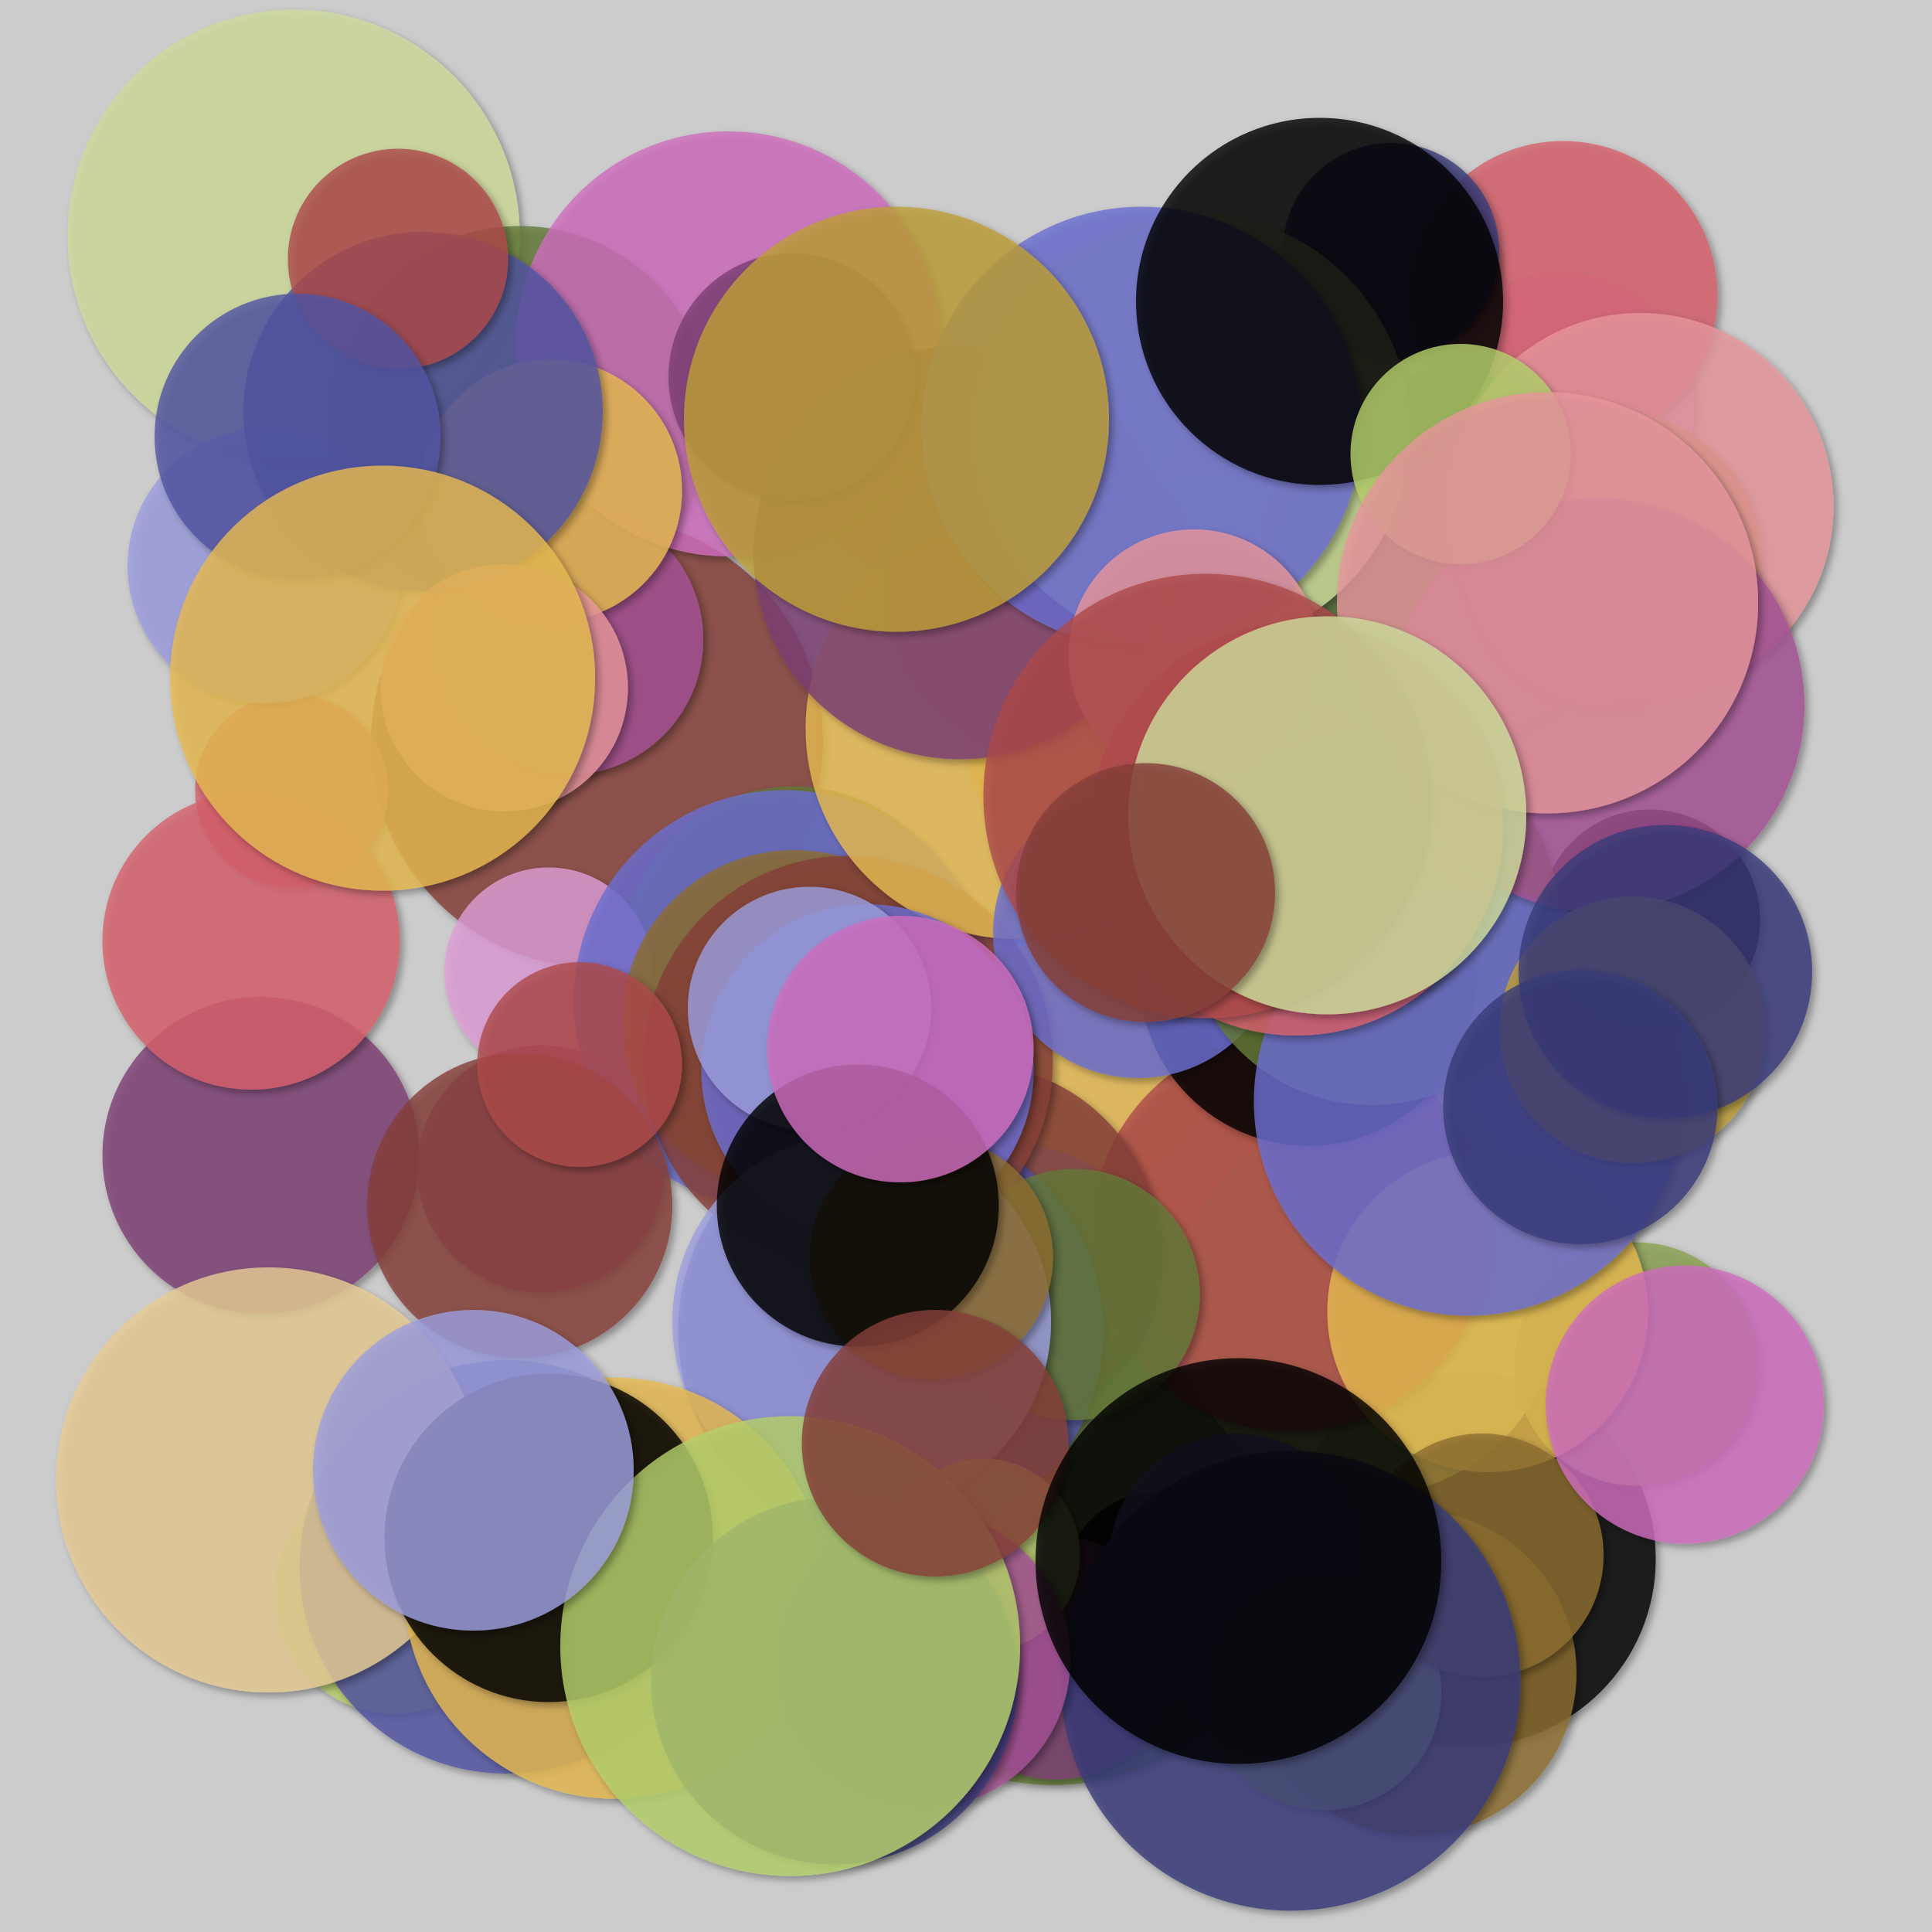
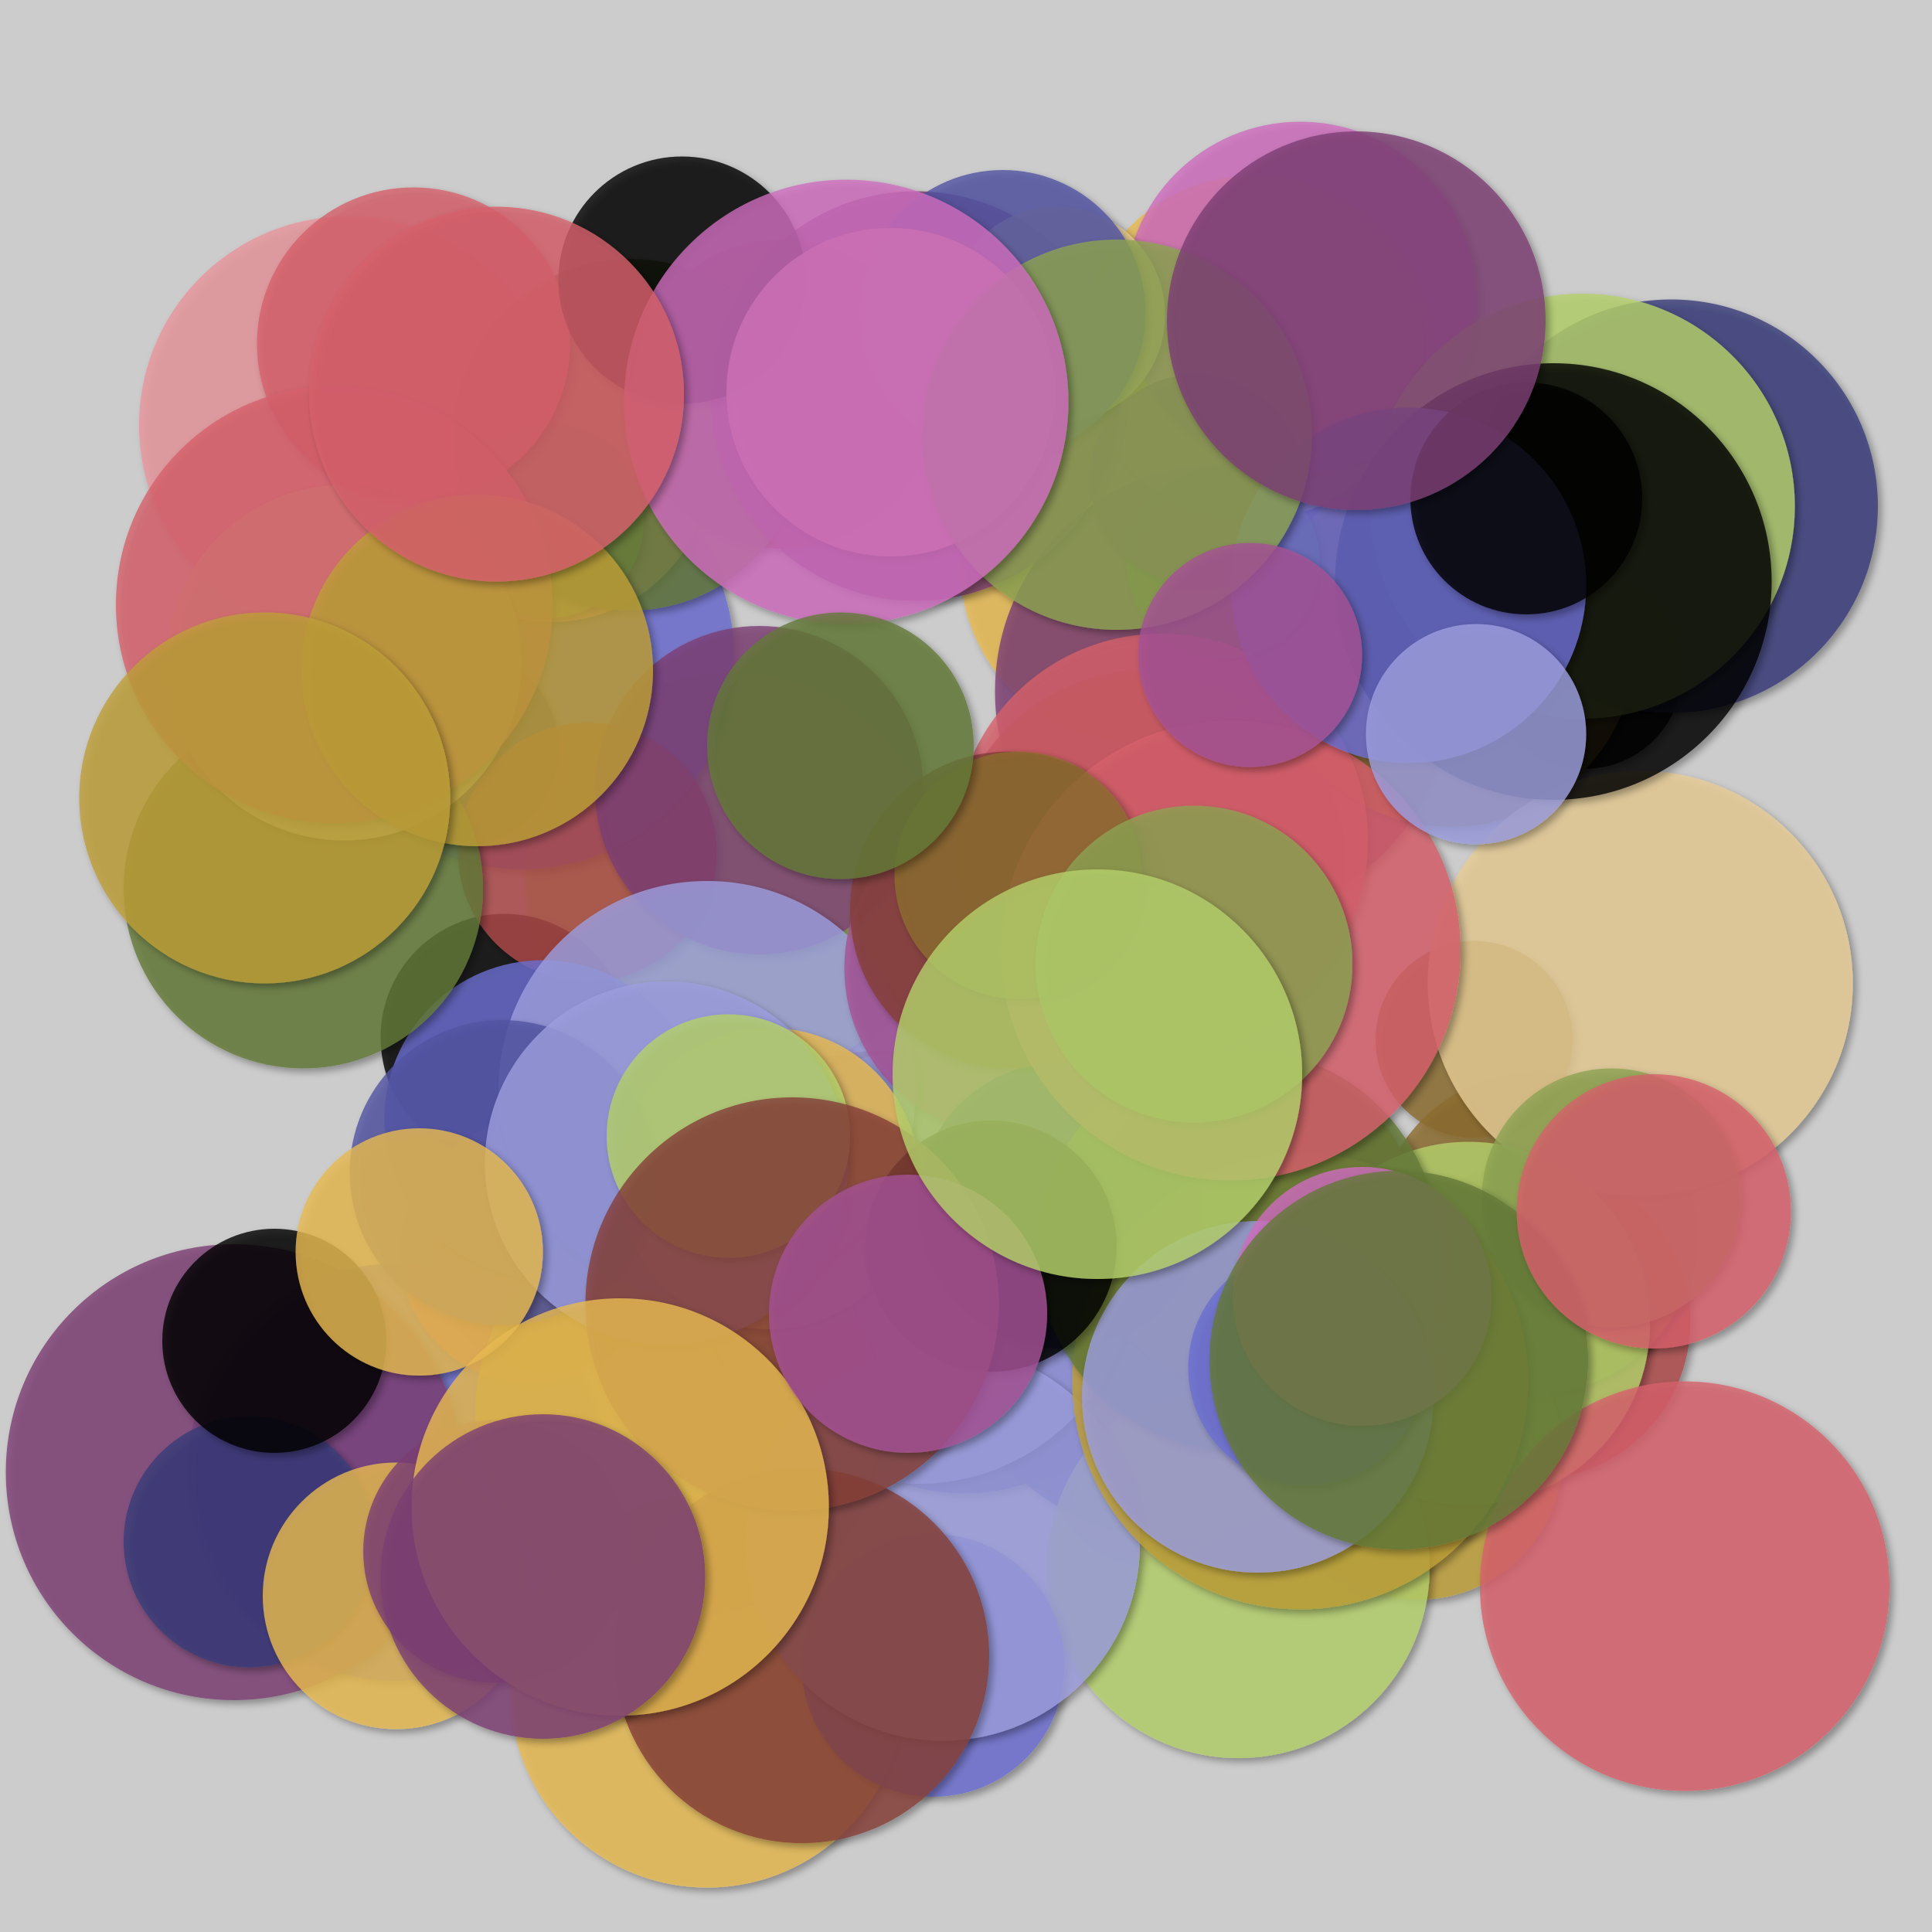
<svg xmlns="http://www.w3.org/2000/svg" viewBox="0 0 1000 1000" width="800" stroke="black" stroke-width="4">
  <filter id="shadow" color-interpolation-filters="sRGB">
    <feDropShadow dx="2" dy="2" stdDeviation="2" flood-opacity="0.4" />
  </filter>
  <filter id="shadow2" color-interpolation-filters="sRGB">
    <feDropShadow dx="0" dy="0" stdDeviation="5.5" flood-opacity=".8" />
  </filter>
  <g>
    <rect x="0" y="0" width="100%" height="100%" fill="#ccc" stroke-width="8" stroke="none" />
-     <circle cx="559" cy="549" r="66" fill="#e7ba52" stroke="none" fill-opacity="0.8" filter="url(#shadow)" />
-     <circle cx="597" cy="370" r="100" fill="#e7ba52" stroke="none" fill-opacity="0.8" filter="url(#shadow)" />
-     <circle cx="760" cy="807" r="97" fill="" stroke="none" fill-opacity="0.8" filter="url(#shadow)" />
-     <circle cx="807" cy="211" r="70" fill="#de9ed6" stroke="none" fill-opacity="0.8" filter="url(#shadow)" />
-     <circle cx="483" cy="677" r="76" fill="#843c39" stroke="none" fill-opacity="0.8" filter="url(#shadow)" />
-     <circle cx="424" cy="467" r="53" fill="#6b6ecf" stroke="none" fill-opacity="0.8" filter="url(#shadow)" />
-     <circle cx="152" cy="122" r="117" fill="#cedb9c" stroke="none" fill-opacity="0.8" filter="url(#shadow)" />
-     <circle cx="472" cy="238" r="57" fill="#bd9e39" stroke="none" fill-opacity="0.8" filter="url(#shadow)" />
-     <circle cx="635" cy="354" r="110" fill="#b5cf6b" stroke="none" fill-opacity="0.8" filter="url(#shadow)" />
-     <circle cx="309" cy="384" r="117" fill="#843c39" stroke="none" fill-opacity="0.8" filter="url(#shadow)" />
-     <circle cx="732" cy="866" r="84" fill="#8c6d31" stroke="none" fill-opacity="0.8" filter="url(#shadow)" />
-     <circle cx="675" cy="281" r="81" fill="#9c9ede" stroke="none" fill-opacity="0.8" filter="url(#shadow)" />
-     <circle cx="519" cy="678" r="87" fill="#9c9ede" stroke="none" fill-opacity="0.8" filter="url(#shadow)" />
-     <circle cx="135" cy="598" r="82" fill="#7b4173" stroke="none" fill-opacity="0.8" filter="url(#shadow)" />
-     <circle cx="545" cy="806" r="118" fill="#637939" stroke="none" fill-opacity="0.8" filter="url(#shadow)" />
-     <circle cx="204" cy="825" r="62" fill="#b5cf6b" stroke="none" fill-opacity="0.8" filter="url(#shadow)" />
-     <circle cx="680" cy="627" r="97" fill="#e7ba52" stroke="none" fill-opacity="0.8" filter="url(#shadow)" />
-     <circle cx="411" cy="496" r="89" fill="#637939" stroke="none" fill-opacity="0.8" filter="url(#shadow)" />
-     <circle cx="708" cy="675" r="99" fill="#b5cf6b" stroke="none" fill-opacity="0.8" filter="url(#shadow)" />
-     <circle cx="284" cy="503" r="54" fill="#de9ed6" stroke="none" fill-opacity="0.8" filter="url(#shadow)" />
-     <circle cx="269" cy="216" r="99" fill="#637939" stroke="none" fill-opacity="0.8" filter="url(#shadow)" />
-     <circle cx="262" cy="811" r="107" fill="#5254a3" stroke="none" fill-opacity="0.8" filter="url(#shadow)" />
-     <circle cx="668" cy="638" r="103" fill="#ad494a" stroke="none" fill-opacity="0.8" filter="url(#shadow)" />
-     <circle cx="847" cy="706" r="63" fill="#8ca252" stroke="none" fill-opacity="0.8" filter="url(#shadow)" />
-     <circle cx="757" cy="316" r="107" fill="#5254a3" stroke="none" fill-opacity="0.8" filter="url(#shadow)" />
-     <circle cx="809" cy="153" r="80" fill="#d6616b" stroke="none" fill-opacity="0.8" filter="url(#shadow)" />
-     <circle cx="854" cy="476" r="57" fill="" stroke="none" fill-opacity="0.8" filter="url(#shadow)" />
-     <circle cx="504" cy="647" r="96" fill="#843c39" stroke="none" fill-opacity="0.8" filter="url(#shadow)" />
-     <circle cx="280" cy="605" r="64" fill="#a55194" stroke="none" fill-opacity="0.8" filter="url(#shadow)" />
-     <circle cx="720" cy="130" r="56" fill="#393b79" stroke="none" fill-opacity="0.8" filter="url(#shadow)" />
-     <circle cx="671" cy="428" r="71" fill="#7b4173" stroke="none" fill-opacity="0.8" filter="url(#shadow)" />
-     <circle cx="770" cy="679" r="83" fill="#e7ba52" stroke="none" fill-opacity="0.8" filter="url(#shadow)" />
-     <circle cx="749" cy="288" r="96" fill="#637939" stroke="none" fill-opacity="0.8" filter="url(#shadow)" />
-     <circle cx="406" cy="518" r="109" fill="#6b6ecf" stroke="none" fill-opacity="0.8" filter="url(#shadow)" />
-     <circle cx="461" cy="689" r="110" fill="#5254a3" stroke="none" fill-opacity="0.8" filter="url(#shadow)" />
-     <circle cx="151" cy="409" r="50" fill="#d6616b" stroke="none" fill-opacity="0.8" filter="url(#shadow)" />
-     <circle cx="294" cy="331" r="70" fill="#a55194" stroke="none" fill-opacity="0.8" filter="url(#shadow)" />
-     <circle cx="130" cy="487" r="77" fill="#d6616b" stroke="none" fill-opacity="0.8" filter="url(#shadow)" />
-     <circle cx="411" cy="529" r="89" fill="#8c6d31" stroke="none" fill-opacity="0.8" filter="url(#shadow)" />
-     <circle cx="439" cy="549" r="106" fill="#843c39" stroke="none" fill-opacity="0.8" filter="url(#shadow)" />
-     <circle cx="600" cy="822" r="50" fill="" stroke="none" fill-opacity="0.8" filter="url(#shadow)" />
-     <circle cx="640" cy="808" r="66" fill="#6b6ecf" stroke="none" fill-opacity="0.8" filter="url(#shadow)" />
-     <circle cx="538" cy="307" r="84" fill="#6b6ecf" stroke="none" fill-opacity="0.8" filter="url(#shadow)" />
-     <circle cx="685" cy="876" r="61" fill="#b5cf6b" stroke="none" fill-opacity="0.8" filter="url(#shadow)" />
-     <circle cx="835" cy="290" r="77" fill="#bd9e39" stroke="none" fill-opacity="0.8" filter="url(#shadow)" />
-     <circle cx="677" cy="506" r="87" fill="" stroke="none" fill-opacity="0.8" filter="url(#shadow)" />
-     <circle cx="269" cy="624" r="79" fill="#843c39" stroke="none" fill-opacity="0.8" filter="url(#shadow)" />
-     <circle cx="526" cy="377" r="109" fill="#e7ba52" stroke="none" fill-opacity="0.8" filter="url(#shadow)" />
-     <circle cx="657" cy="851" r="56" fill="#d6616b" stroke="none" fill-opacity="0.8" filter="url(#shadow)" />
-     <circle cx="589" cy="483" r="75" fill="#6b6ecf" stroke="none" fill-opacity="0.8" filter="url(#shadow)" />
-     <circle cx="377" cy="178" r="110" fill="#ce6dbd" stroke="none" fill-opacity="0.8" filter="url(#shadow)" />
-     <circle cx="497" cy="286" r="107" fill="#7b4173" stroke="none" fill-opacity="0.8" filter="url(#shadow)" />
-     <circle cx="710" cy="475" r="97" fill="#637939" stroke="none" fill-opacity="0.8" filter="url(#shadow)" />
-     <circle cx="849" cy="262" r="100" fill="#e7969c" stroke="none" fill-opacity="0.8" filter="url(#shadow)" />
-     <circle cx="285" cy="254" r="68" fill="#e7ba52" stroke="none" fill-opacity="0.8" filter="url(#shadow)" />
-     <circle cx="546" cy="858" r="63" fill="#7b4173" stroke="none" fill-opacity="0.8" filter="url(#shadow)" />
-     <circle cx="137" cy="293" r="71" fill="#9c9ede" stroke="none" fill-opacity="0.8" filter="url(#shadow)" />
-     <circle cx="760" cy="570" r="111" fill="#6b6ecf" stroke="none" fill-opacity="0.8" filter="url(#shadow)" />
-     <circle cx="617" cy="223" r="113" fill="#cedb9c" stroke="none" fill-opacity="0.8" filter="url(#shadow)" />
-     <circle cx="591" cy="221" r="114" fill="#6b6ecf" stroke="none" fill-opacity="0.8" filter="url(#shadow)" />
-     <circle cx="683" cy="156" r="95" fill="" stroke="none" fill-opacity="0.8" filter="url(#shadow)" />
-     <circle cx="556" cy="670" r="65" fill="#637939" stroke="none" fill-opacity="0.8" filter="url(#shadow)" />
-     <circle cx="827" cy="365" r="107" fill="#a55194" stroke="none" fill-opacity="0.8" filter="url(#shadow)" />
-     <circle cx="410" cy="195" r="64" fill="#7b4173" stroke="none" fill-opacity="0.8" filter="url(#shadow)" />
-     <circle cx="618" cy="339" r="65" fill="#e7969c" stroke="none" fill-opacity="0.8" filter="url(#shadow)" />
-     <circle cx="219" cy="213" r="93" fill="#5254a3" stroke="none" fill-opacity="0.8" filter="url(#shadow)" />
-     <circle cx="756" cy="235" r="57" fill="#b5cf6b" stroke="none" fill-opacity="0.8" filter="url(#shadow)" />
-     <circle cx="801" cy="312" r="109" fill="#e7969c" stroke="none" fill-opacity="0.8" filter="url(#shadow)" />
-     <circle cx="449" cy="554" r="86" fill="#6b6ecf" stroke="none" fill-opacity="0.8" filter="url(#shadow)" />
-     <circle cx="446" cy="684" r="98" fill="#9c9ede" stroke="none" fill-opacity="0.8" filter="url(#shadow)" />
-     <circle cx="671" cy="429" r="107" fill="#d6616b" stroke="none" fill-opacity="0.8" filter="url(#shadow)" />
-     <circle cx="624" cy="412" r="115" fill="#ad494a" stroke="none" fill-opacity="0.8" filter="url(#shadow)" />
-     <circle cx="687" cy="422" r="103" fill="#cedb9c" stroke="none" fill-opacity="0.8" filter="url(#shadow)" />
-     <circle cx="419" cy="522" r="63" fill="#9c9ede" stroke="none" fill-opacity="0.8" filter="url(#shadow)" />
-     <circle cx="509" cy="805" r="50" fill="#b5cf6b" stroke="none" fill-opacity="0.8" filter="url(#shadow)" />
-     <circle cx="139" cy="766" r="110" fill="#e7cb94" stroke="none" fill-opacity="0.8" filter="url(#shadow)" />
-     <circle cx="206" cy="134" r="57" fill="#ad494a" stroke="none" fill-opacity="0.8" filter="url(#shadow)" />
-     <circle cx="482" cy="651" r="63" fill="#8c6d31" stroke="none" fill-opacity="0.8" filter="url(#shadow)" />
-     <circle cx="318" cy="822" r="109" fill="#e7ba52" stroke="none" fill-opacity="0.8" filter="url(#shadow)" />
-     <circle cx="767" cy="805" r="63" fill="#8c6d31" stroke="none" fill-opacity="0.8" filter="url(#shadow)" />
-     <circle cx="284" cy="796" r="85" fill="" stroke="none" fill-opacity="0.8" filter="url(#shadow)" />
-     <circle cx="845" cy="533" r="69" fill="#bd9e39" stroke="none" fill-opacity="0.8" filter="url(#shadow)" />
-     <circle cx="668" cy="870" r="119" fill="#393b79" stroke="none" fill-opacity="0.8" filter="url(#shadow)" />
-     <circle cx="477" cy="859" r="77" fill="#a55194" stroke="none" fill-opacity="0.8" filter="url(#shadow)" />
-     <circle cx="862" cy="503" r="76" fill="#393b79" stroke="none" fill-opacity="0.8" filter="url(#shadow)" />
-     <circle cx="432" cy="870" r="95" fill="#393b79" stroke="none" fill-opacity="0.8" filter="url(#shadow)" />
-     <circle cx="818" cy="573" r="71" fill="#393b79" stroke="none" fill-opacity="0.8" filter="url(#shadow)" />
-     <circle cx="872" cy="727" r="72" fill="#ce6dbd" stroke="none" fill-opacity="0.8" filter="url(#shadow)" />
-     <circle cx="444" cy="624" r="73" fill="" stroke="none" fill-opacity="0.8" filter="url(#shadow)" />
-     <circle cx="464" cy="217" r="110" fill="#bd9e39" stroke="none" fill-opacity="0.8" filter="url(#shadow)" />
-     <circle cx="466" cy="543" r="69" fill="#ce6dbd" stroke="none" fill-opacity="0.8" filter="url(#shadow)" />
-     <circle cx="300" cy="551" r="53" fill="#ad494a" stroke="none" fill-opacity="0.8" filter="url(#shadow)" />
-     <circle cx="261" cy="356" r="64" fill="#e7969c" stroke="none" fill-opacity="0.8" filter="url(#shadow)" />
-     <circle cx="154" cy="226" r="74" fill="#5254a3" stroke="none" fill-opacity="0.8" filter="url(#shadow)" />
-     <circle cx="593" cy="462" r="67" fill="#843c39" stroke="none" fill-opacity="0.8" filter="url(#shadow)" />
-     <circle cx="409" cy="852" r="119" fill="#b5cf6b" stroke="none" fill-opacity="0.8" filter="url(#shadow)" />
-     <circle cx="245" cy="761" r="83" fill="#9c9ede" stroke="none" fill-opacity="0.8" filter="url(#shadow)" />
-     <circle cx="484" cy="747" r="69" fill="#843c39" stroke="none" fill-opacity="0.8" filter="url(#shadow)" />
-     <circle cx="198" cy="351" r="110" fill="#e7ba52" stroke="none" fill-opacity="0.8" filter="url(#shadow)" />
-     <circle cx="641" cy="808" r="105" fill="" stroke="none" fill-opacity="0.8" filter="url(#shadow)" />
+     <circle cx="793" cy="684" r="82" fill="#ad494a" stroke="none" fill-opacity="0.8" filter="url(#shadow)" />
+     <circle cx="205" cy="762" r="108" fill="#6b6ecf" stroke="none" fill-opacity="0.8" filter="url(#shadow)" />
+     <circle cx="379" cy="455" r="107" fill="#b5cf6b" stroke="none" fill-opacity="0.8" filter="url(#shadow)" />
+     <circle cx="270" cy="340" r="110" fill="#6b6ecf" stroke="none" fill-opacity="0.8" filter="url(#shadow)" />
+     <circle cx="588" cy="293" r="91" fill="#e7ba52" stroke="none" fill-opacity="0.8" filter="url(#shadow)" />
+     <circle cx="734" cy="753" r="75" fill="#bd9e39" stroke="none" fill-opacity="0.8" filter="url(#shadow)" />
+     <circle cx="763" cy="538" r="51" fill="#8c6d31" stroke="none" fill-opacity="0.8" filter="url(#shadow)" />
+     <circle cx="366" cy="875" r="102" fill="#e7ba52" stroke="none" fill-opacity="0.8" filter="url(#shadow)" />
+     <circle cx="795" cy="638" r="83" fill="#8c6d31" stroke="none" fill-opacity="0.8" filter="url(#shadow)" />
+     <circle cx="593" cy="757" r="50" fill="#ce6dbd" stroke="none" fill-opacity="0.8" filter="url(#shadow)" />
+     <circle cx="261" cy="537" r="64" fill="" stroke="none" fill-opacity="0.8" filter="url(#shadow)" />
+     <circle cx="499" cy="670" r="103" fill="#5254a3" stroke="none" fill-opacity="0.8" filter="url(#shadow)" />
+     <circle cx="818" cy="281" r="77" fill="#9c9ede" stroke="none" fill-opacity="0.8" filter="url(#shadow)" />
+     <circle cx="283" cy="650" r="59" fill="#393b79" stroke="none" fill-opacity="0.8" filter="url(#shadow)" />
+     <circle cx="604" cy="683" r="112" fill="#5254a3" stroke="none" fill-opacity="0.8" filter="url(#shadow)" />
+     <circle cx="454" cy="645" r="101" fill="#843c39" stroke="none" fill-opacity="0.8" filter="url(#shadow)" />
+     <circle cx="633" cy="358" r="118" fill="#7b4173" stroke="none" fill-opacity="0.8" filter="url(#shadow)" />
+     <circle cx="475" cy="656" r="112" fill="#9c9ede" stroke="none" fill-opacity="0.8" filter="url(#shadow)" />
+     <circle cx="180" cy="220" r="108" fill="#e7969c" stroke="none" fill-opacity="0.8" filter="url(#shadow)" />
+     <circle cx="238" cy="387" r="51" fill="#393b79" stroke="none" fill-opacity="0.8" filter="url(#shadow)" />
+     <circle cx="820" cy="347" r="51" fill="" stroke="none" fill-opacity="0.8" filter="url(#shadow)" />
+     <circle cx="121" cy="762" r="118" fill="#7b4173" stroke="none" fill-opacity="0.8" filter="url(#shadow)" />
+     <circle cx="304" cy="441" r="67" fill="#ad494a" stroke="none" fill-opacity="0.8" filter="url(#shadow)" />
+     <circle cx="275" cy="648" r="68" fill="#d6616b" stroke="none" fill-opacity="0.8" filter="url(#shadow)" />
+     <circle cx="281" cy="579" r="82" fill="#6b6ecf" stroke="none" fill-opacity="0.8" filter="url(#shadow)" />
+     <circle cx="648" cy="180" r="89" fill="#e7ba52" stroke="none" fill-opacity="0.8" filter="url(#shadow)" />
+     <circle cx="593" cy="448" r="101" fill="#843c39" stroke="none" fill-opacity="0.8" filter="url(#shadow)" />
+     <circle cx="129" cy="798" r="65" fill="#393b79" stroke="none" fill-opacity="0.8" filter="url(#shadow)" />
+     <circle cx="393" cy="409" r="85" fill="#7b4173" stroke="none" fill-opacity="0.8" filter="url(#shadow)" />
+     <circle cx="673" cy="154" r="91" fill="#ce6dbd" stroke="none" fill-opacity="0.8" filter="url(#shadow)" />
+     <circle cx="285" cy="239" r="83" fill="#e7969c" stroke="none" fill-opacity="0.8" filter="url(#shadow)" />
+     <circle cx="751" cy="332" r="96" fill="#8c6d31" stroke="none" fill-opacity="0.8" filter="url(#shadow)" />
+     <circle cx="283" cy="270" r="50" fill="#8ca252" stroke="none" fill-opacity="0.8" filter="url(#shadow)" />
+     <circle cx="579" cy="483" r="58" fill="#ad494a" stroke="none" fill-opacity="0.8" filter="url(#shadow)" />
+     <circle cx="351" cy="731" r="105" fill="#bd9e39" stroke="none" fill-opacity="0.8" filter="url(#shadow)" />
+     <circle cx="157" cy="460" r="93" fill="#637939" stroke="none" fill-opacity="0.8" filter="url(#shadow)" />
+     <circle cx="641" cy="811" r="99" fill="#b5cf6b" stroke="none" fill-opacity="0.8" filter="url(#shadow)" />
+     <circle cx="405" cy="204" r="80" fill="#843c39" stroke="none" fill-opacity="0.8" filter="url(#shadow)" />
+     <circle cx="142" cy="694" r="58" fill="" stroke="none" fill-opacity="0.8" filter="url(#shadow)" />
+     <circle cx="366" cy="564" r="108" fill="#9c9ede" stroke="none" fill-opacity="0.8" filter="url(#shadow)" />
+     <circle cx="865" cy="262" r="107" fill="#393b79" stroke="none" fill-opacity="0.8" filter="url(#shadow)" />
+     <circle cx="178" cy="343" r="92" fill="#cedb9c" stroke="none" fill-opacity="0.8" filter="url(#shadow)" />
+     <circle cx="326" cy="225" r="91" fill="#637939" stroke="none" fill-opacity="0.8" filter="url(#shadow)" />
+     <circle cx="205" cy="826" r="69" fill="#e7ba52" stroke="none" fill-opacity="0.8" filter="url(#shadow)" />
+     <circle cx="633" cy="291" r="50" fill="#637939" stroke="none" fill-opacity="0.8" filter="url(#shadow)" />
+     <circle cx="849" cy="509" r="110" fill="#e7cb94" stroke="none" fill-opacity="0.8" filter="url(#shadow)" />
+     <circle cx="524" cy="501" r="87" fill="#a55194" stroke="none" fill-opacity="0.8" filter="url(#shadow)" />
+     <circle cx="256" cy="803" r="68" fill="#7b4173" stroke="none" fill-opacity="0.8" filter="url(#shadow)" />
+     <circle cx="483" cy="862" r="68" fill="#6b6ecf" stroke="none" fill-opacity="0.8" filter="url(#shadow)" />
+     <circle cx="488" cy="799" r="102" fill="#9c9ede" stroke="none" fill-opacity="0.8" filter="url(#shadow)" />
+     <circle cx="398" cy="610" r="78" fill="#e7ba52" stroke="none" fill-opacity="0.8" filter="url(#shadow)" />
+     <circle cx="649" cy="635" r="86" fill="#8c6d31" stroke="none" fill-opacity="0.8" filter="url(#shadow)" />
+     <circle cx="549" cy="624" r="74" fill="#393b79" stroke="none" fill-opacity="0.8" filter="url(#shadow)" />
+     <circle cx="760" cy="685" r="94" fill="#b5cf6b" stroke="none" fill-opacity="0.8" filter="url(#shadow)" />
+     <circle cx="673" cy="715" r="118" fill="#bd9e39" stroke="none" fill-opacity="0.8" filter="url(#shadow)" />
+     <circle cx="641" cy="647" r="104" fill="#637939" stroke="none" fill-opacity="0.8" filter="url(#shadow)" />
+     <circle cx="474" cy="205" r="106" fill="#7b4173" stroke="none" fill-opacity="0.8" filter="url(#shadow)" />
+     <circle cx="819" cy="262" r="110" fill="#b5cf6b" stroke="none" fill-opacity="0.8" filter="url(#shadow)" />
+     <circle cx="601" cy="435" r="107" fill="#d6616b" stroke="none" fill-opacity="0.8" filter="url(#shadow)" />
+     <circle cx="522" cy="471" r="82" fill="#843c39" stroke="none" fill-opacity="0.8" filter="url(#shadow)" />
+     <circle cx="651" cy="723" r="91" fill="#9c9ede" stroke="none" fill-opacity="0.8" filter="url(#shadow)" />
+     <circle cx="547" cy="163" r="56" fill="#e7cb94" stroke="none" fill-opacity="0.8" filter="url(#shadow)" />
+     <circle cx="260" cy="607" r="79" fill="#5254a3" stroke="none" fill-opacity="0.8" filter="url(#shadow)" />
+     <circle cx="676" cy="708" r="61" fill="#6b6ecf" stroke="none" fill-opacity="0.8" filter="url(#shadow)" />
+     <circle cx="872" cy="821" r="106" fill="#d6616b" stroke="none" fill-opacity="0.8" filter="url(#shadow)" />
+     <circle cx="345" cy="602" r="94" fill="#9c9ede" stroke="none" fill-opacity="0.8" filter="url(#shadow)" />
+     <circle cx="804" cy="301" r="113" fill="" stroke="none" fill-opacity="0.8" filter="url(#shadow)" />
+     <circle cx="217" cy="648" r="64" fill="#e7ba52" stroke="none" fill-opacity="0.8" filter="url(#shadow)" />
+     <circle cx="214" cy="178" r="81" fill="#d6616b" stroke="none" fill-opacity="0.8" filter="url(#shadow)" />
+     <circle cx="513" cy="645" r="65" fill="" stroke="none" fill-opacity="0.8" filter="url(#shadow)" />
+     <circle cx="618" cy="248" r="54" fill="#7b4173" stroke="none" fill-opacity="0.8" filter="url(#shadow)" />
+     <circle cx="519" cy="162" r="74" fill="#5254a3" stroke="none" fill-opacity="0.8" filter="url(#shadow)" />
+     <circle cx="637" cy="492" r="119" fill="#d6616b" stroke="none" fill-opacity="0.8" filter="url(#shadow)" />
+     <circle cx="377" cy="588" r="63" fill="#b5cf6b" stroke="none" fill-opacity="0.8" filter="url(#shadow)" />
+     <circle cx="173" cy="313" r="113" fill="#d6616b" stroke="none" fill-opacity="0.8" filter="url(#shadow)" />
+     <circle cx="247" cy="347" r="91" fill="#bd9e39" stroke="none" fill-opacity="0.8" filter="url(#shadow)" />
+     <circle cx="415" cy="857" r="97" fill="#843c39" stroke="none" fill-opacity="0.8" filter="url(#shadow)" />
+     <circle cx="137" cy="413" r="96" fill="#bd9e39" stroke="none" fill-opacity="0.8" filter="url(#shadow)" />
+     <circle cx="353" cy="145" r="64" fill="" stroke="none" fill-opacity="0.8" filter="url(#shadow)" />
+     <circle cx="461" cy="203" r="85" fill="#e7969c" stroke="none" fill-opacity="0.8" filter="url(#shadow)" />
+     <circle cx="729" cy="303" r="92" fill="#6b6ecf" stroke="none" fill-opacity="0.8" filter="url(#shadow)" />
+     <circle cx="834" cy="620" r="67" fill="#8ca252" stroke="none" fill-opacity="0.8" filter="url(#shadow)" />
+     <circle cx="410" cy="675" r="107" fill="#843c39" stroke="none" fill-opacity="0.8" filter="url(#shadow)" />
+     <circle cx="578" cy="225" r="101" fill="#8ca252" stroke="none" fill-opacity="0.8" filter="url(#shadow)" />
+     <circle cx="527" cy="453" r="64" fill="#8c6d31" stroke="none" fill-opacity="0.8" filter="url(#shadow)" />
+     <circle cx="764" cy="380" r="57" fill="#9c9ede" stroke="none" fill-opacity="0.8" filter="url(#shadow)" />
+     <circle cx="705" cy="671" r="67" fill="#ce6dbd" stroke="none" fill-opacity="0.8" filter="url(#shadow)" />
+     <circle cx="321" cy="780" r="108" fill="#e7ba52" stroke="none" fill-opacity="0.8" filter="url(#shadow)" />
+     <circle cx="790" cy="258" r="60" fill="" stroke="none" fill-opacity="0.8" filter="url(#shadow)" />
+     <circle cx="438" cy="208" r="115" fill="#ce6dbd" stroke="none" fill-opacity="0.8" filter="url(#shadow)" />
+     <circle cx="281" cy="816" r="84" fill="#7b4173" stroke="none" fill-opacity="0.8" filter="url(#shadow)" />
+     <circle cx="702" cy="166" r="98" fill="#7b4173" stroke="none" fill-opacity="0.8" filter="url(#shadow)" />
+     <circle cx="470" cy="680" r="72" fill="#a55194" stroke="none" fill-opacity="0.8" filter="url(#shadow)" />
+     <circle cx="618" cy="499" r="82" fill="#8ca252" stroke="none" fill-opacity="0.8" filter="url(#shadow)" />
+     <circle cx="568" cy="556" r="106" fill="#b5cf6b" stroke="none" fill-opacity="0.8" filter="url(#shadow)" />
+     <circle cx="724" cy="704" r="98" fill="#637939" stroke="none" fill-opacity="0.8" filter="url(#shadow)" />
+     <circle cx="647" cy="339" r="58" fill="#a55194" stroke="none" fill-opacity="0.8" filter="url(#shadow)" />
+     <circle cx="856" cy="627" r="71" fill="#d6616b" stroke="none" fill-opacity="0.8" filter="url(#shadow)" />
+     <circle cx="435" cy="386" r="69" fill="#637939" stroke="none" fill-opacity="0.8" filter="url(#shadow)" />
+     <circle cx="257" cy="204" r="97" fill="#d6616b" stroke="none" fill-opacity="0.8" filter="url(#shadow)" />
  </g>
</svg>
